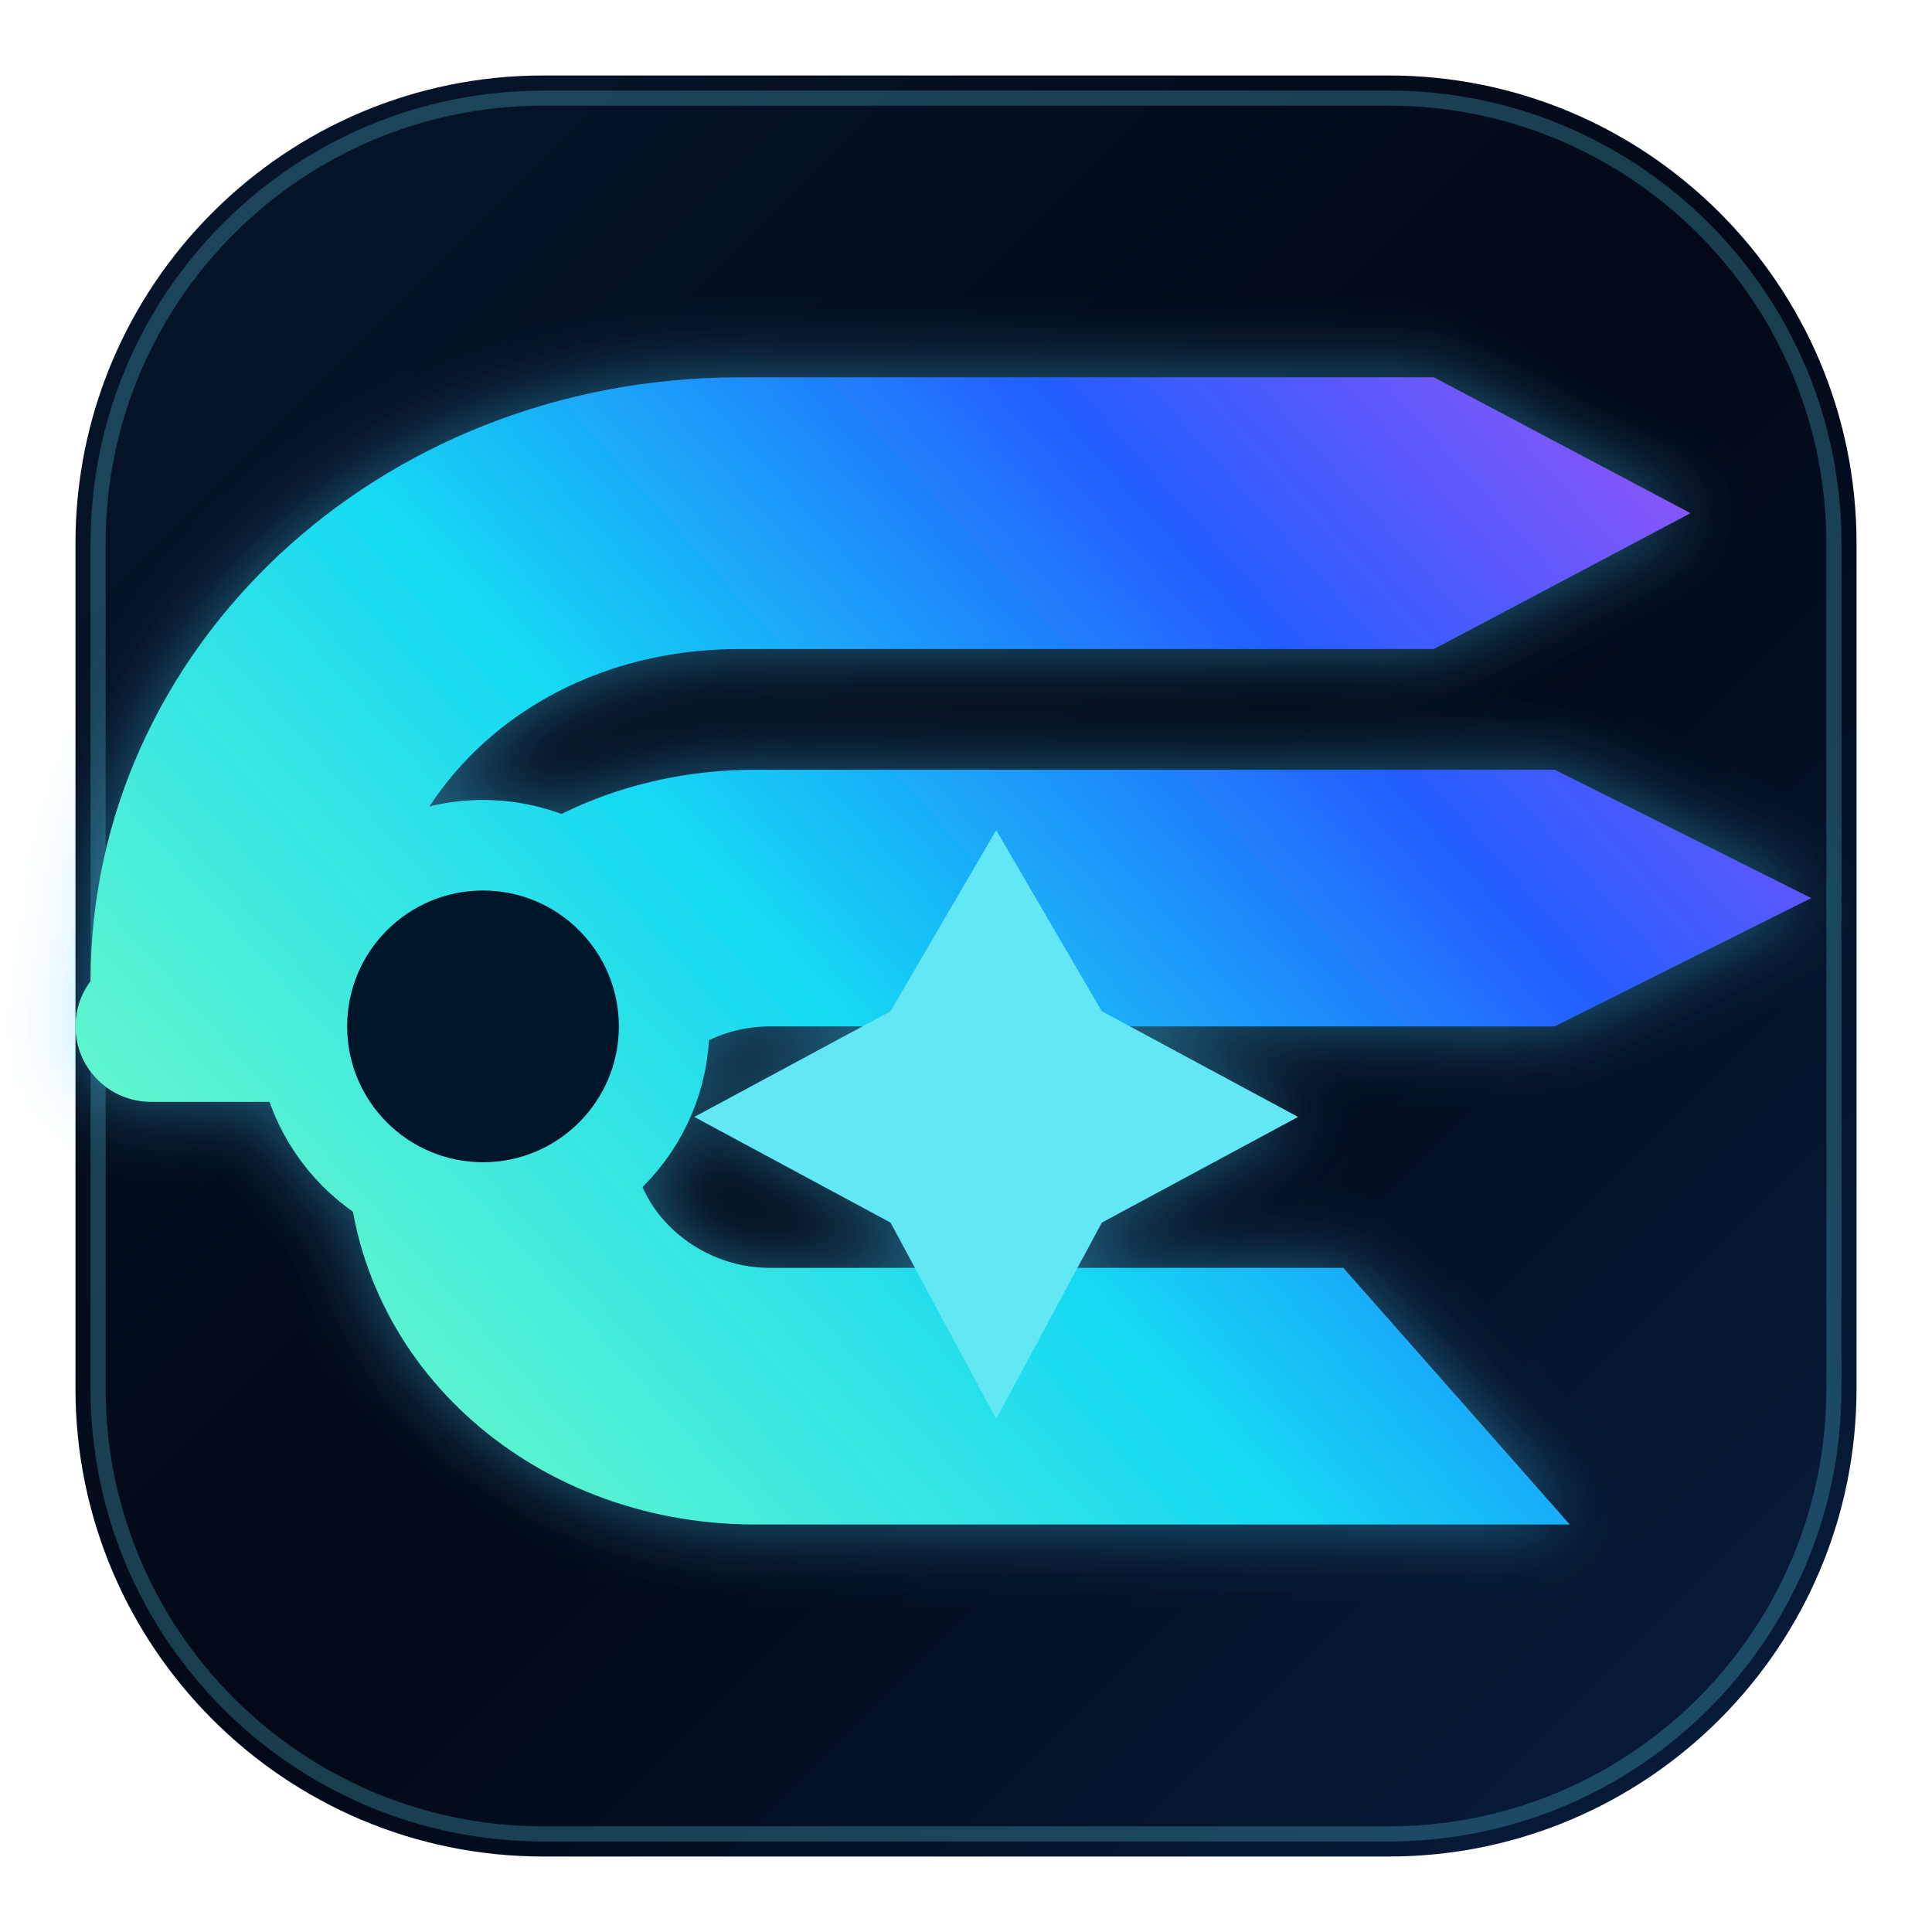
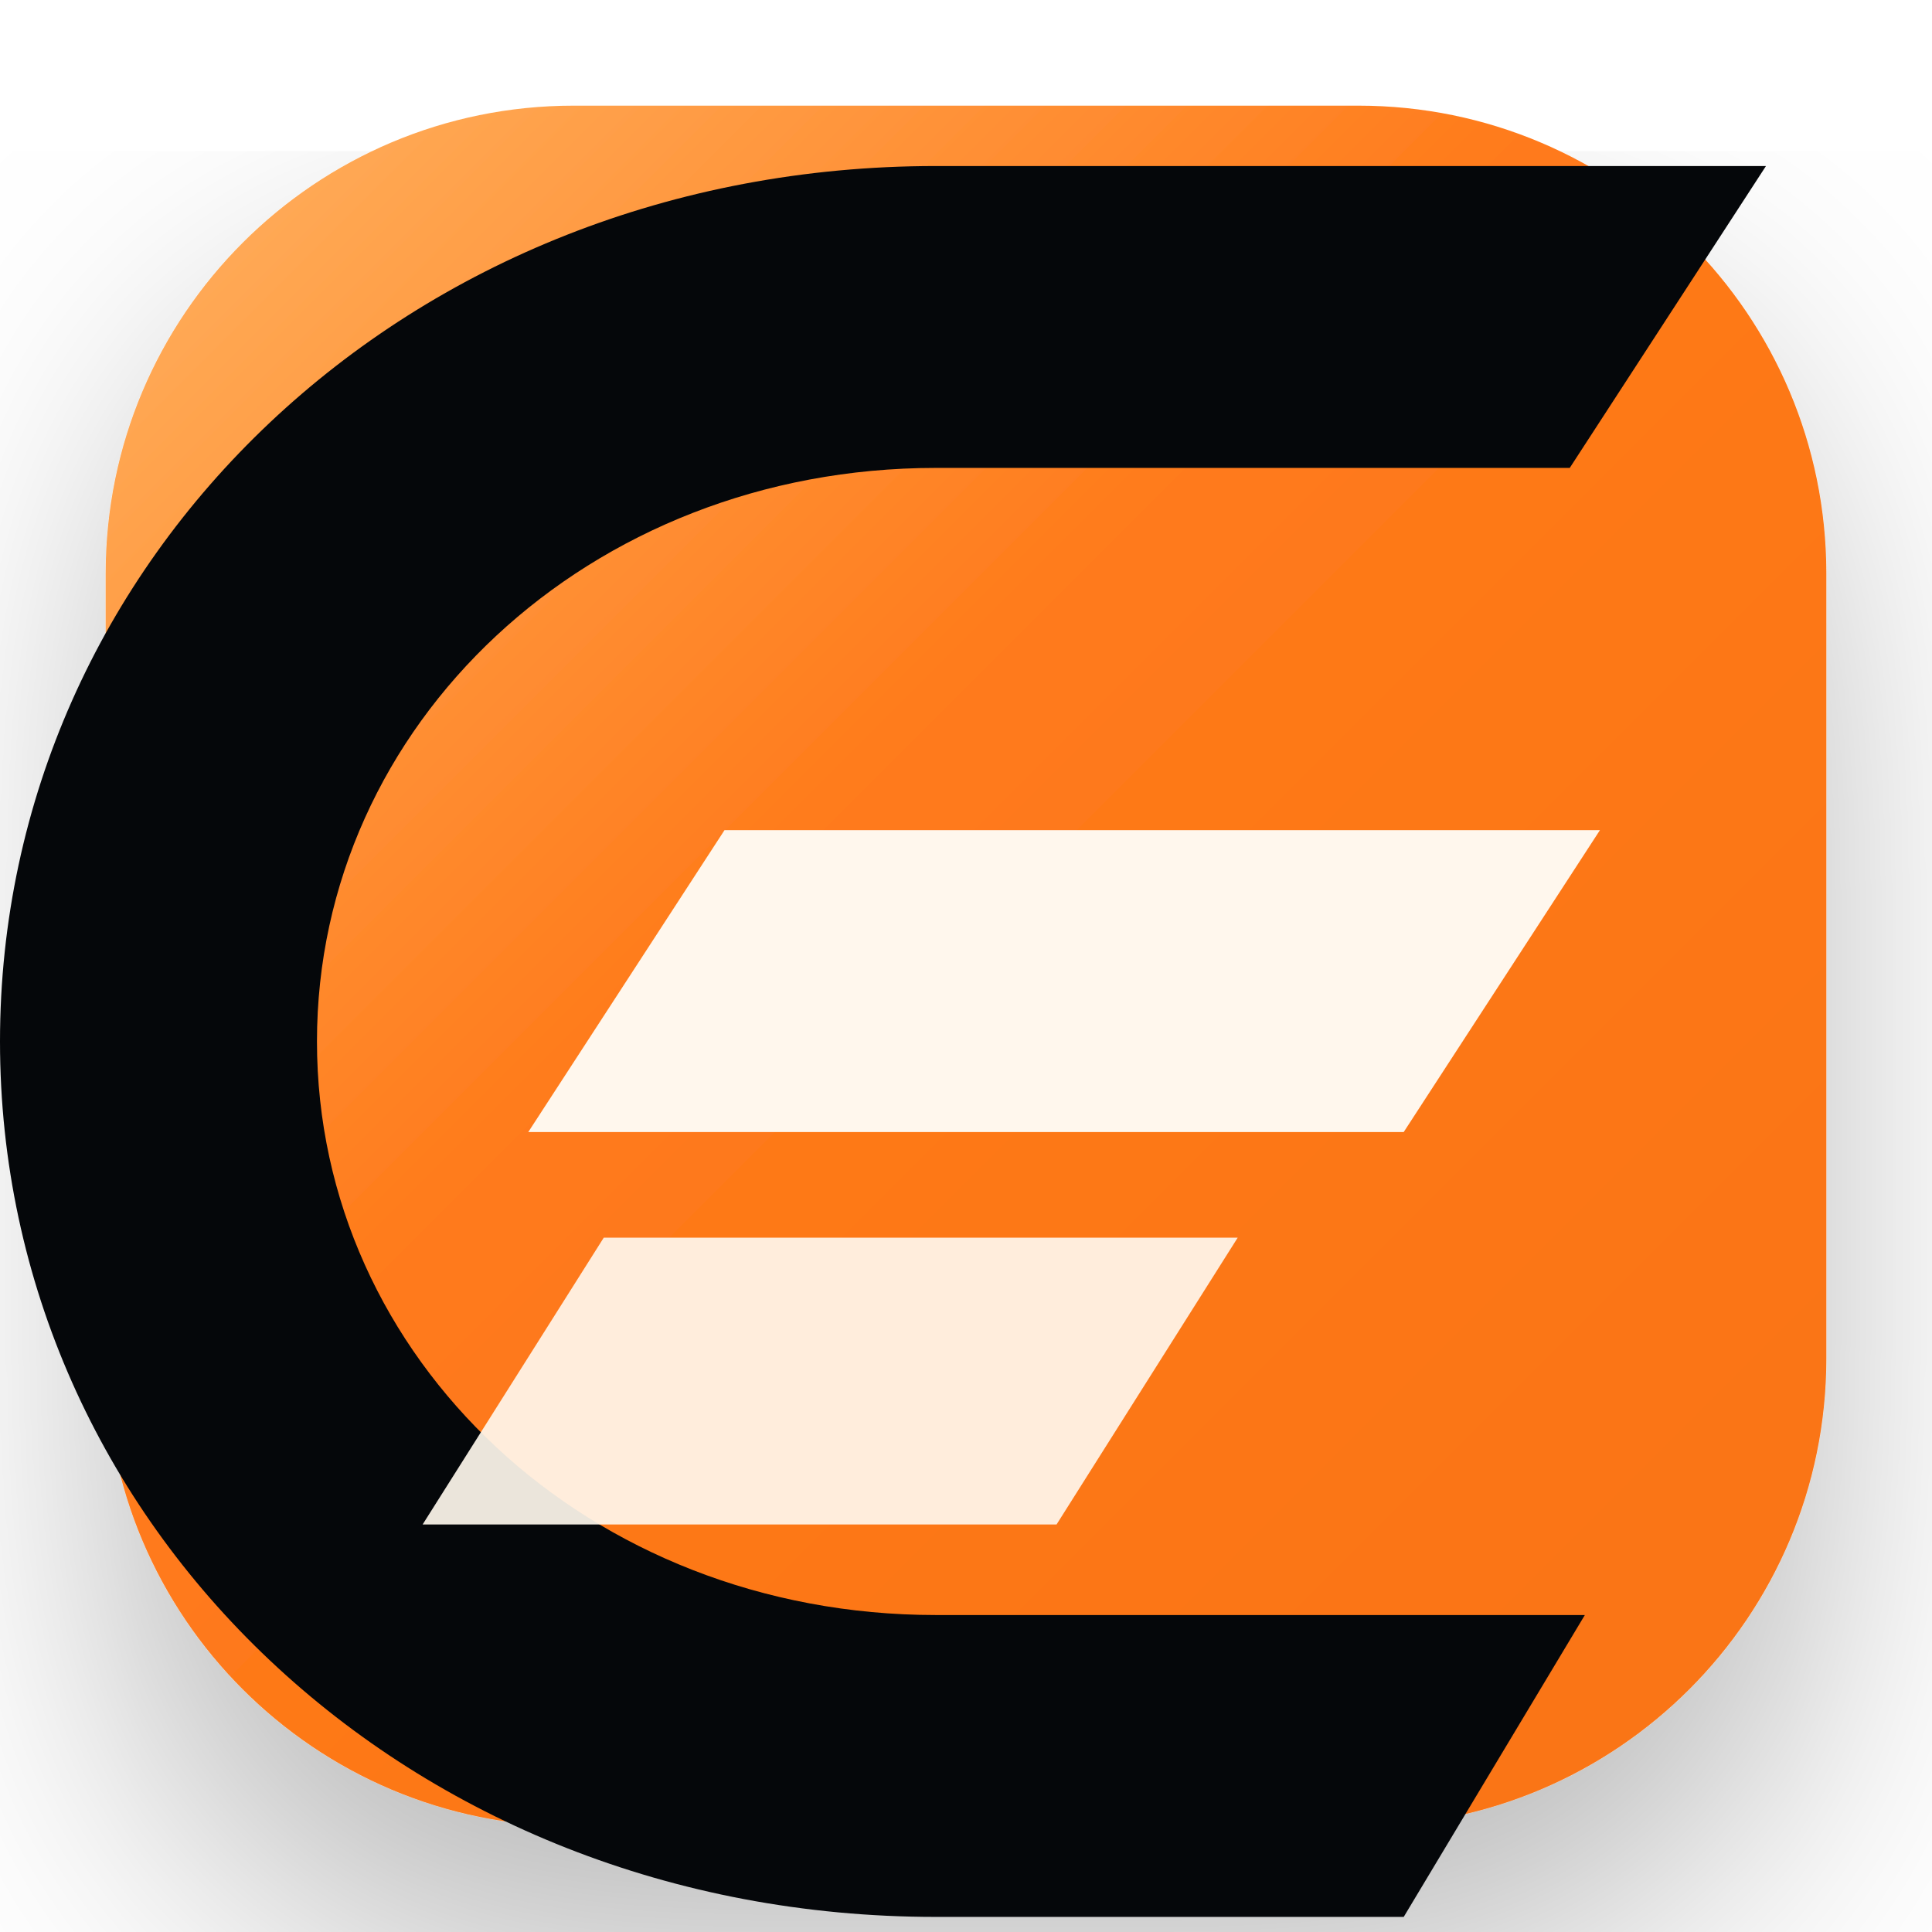
<svg xmlns="http://www.w3.org/2000/svg" viewBox="0 0 128 128" role="img" aria-label="Churvox">
  <defs>
-     <linearGradient id="lane" x1="18" y1="104" x2="112" y2="20" gradientUnits="userSpaceOnUse">
-       <stop stop-color="#77FFC1" />
-       <stop offset="0.42" stop-color="#14D8F4" />
-       <stop offset="0.72" stop-color="#245CFF" />
-       <stop offset="1" stop-color="#A855F7" />
+     <linearGradient id="orange" x1="9" y1="9" x2="119" y2="119" gradientUnits="userSpaceOnUse">
+       <stop stop-color="#ffb15f" />
+       <stop offset="0.42" stop-color="#ff7a1a" />
+       <stop offset="1" stop-color="#f97316" />
    </linearGradient>
-     <linearGradient id="bg" x1="8" y1="8" x2="120" y2="120" gradientUnits="userSpaceOnUse">
-       <stop stop-color="#06152C" />
-       <stop offset="0.52" stop-color="#020817" />
-       <stop offset="1" stop-color="#071D3D" />
-     </linearGradient>
-     <filter id="glow" x="-30%" y="-30%" width="160%" height="160%">
-       <feGaussianBlur stdDeviation="2.4" result="blur" />
-       <feColorMatrix in="blur" type="matrix" values="0 0 0 0 0.06 0 0 0 0 0.62 0 0 0 0 1 0 0 0 .46 0" />
-       <feBlend in="SourceGraphic" />
+     <filter id="shadow" x="-25%" y="-25%" width="150%" height="160%">
+       <feDropShadow dx="0" dy="10" stdDeviation="10" flood-color="#000000" flood-opacity="0.28" />
    </filter>
  </defs>
-   <rect x="5" y="5" width="118" height="118" rx="31" fill="url(#bg)" />
-   <rect x="6.5" y="6.5" width="115" height="115" rx="29.5" fill="none" stroke="#62E8F5" stroke-opacity=".24" />
-   <g filter="url(#glow)">
-     <path d="M95 25H49c-24 0-43 18-43 40h19c0-12 10-22 24-22h46l17-9-17-9Z" fill="url(#lane)" />
-     <path d="M103 51H50c-15 0-27 11-27 25s12 25 27 25h54L89 84H51c-5 0-9-4-9-8s4-8 9-8h52l17-8.5L103 51Z" fill="url(#lane)" />
-     <path d="M10 68h20" stroke="url(#lane)" stroke-width="10" stroke-linecap="round" />
-     <circle cx="32" cy="68" r="12" fill="#06152C" stroke="url(#lane)" stroke-width="6" />
-     <path d="M66 55 73 67l13 7-13 7-7 13-7-13-13-7 13-7 7-12Z" fill="#62E8F5" />
-   </g>
+   <rect x="7" y="7" width="114" height="114" rx="31" fill="url(#orange)" filter="url(#shadow)" />
+   <path d="M104 31H62c-23 0-41 17-41 38s18 38 41 38h43l-12 20H62C27 127 0 101 0 69S27 11 62 11h55l-13 20Z" fill="#05070a" />
+   <path d="M48 55h58L93 75H35l13-20Z" fill="#fff7ed" />
+   <path d="M40 82h42L70 101H28l12-19Z" fill="#fff7ed" opacity=".92" />
</svg>
